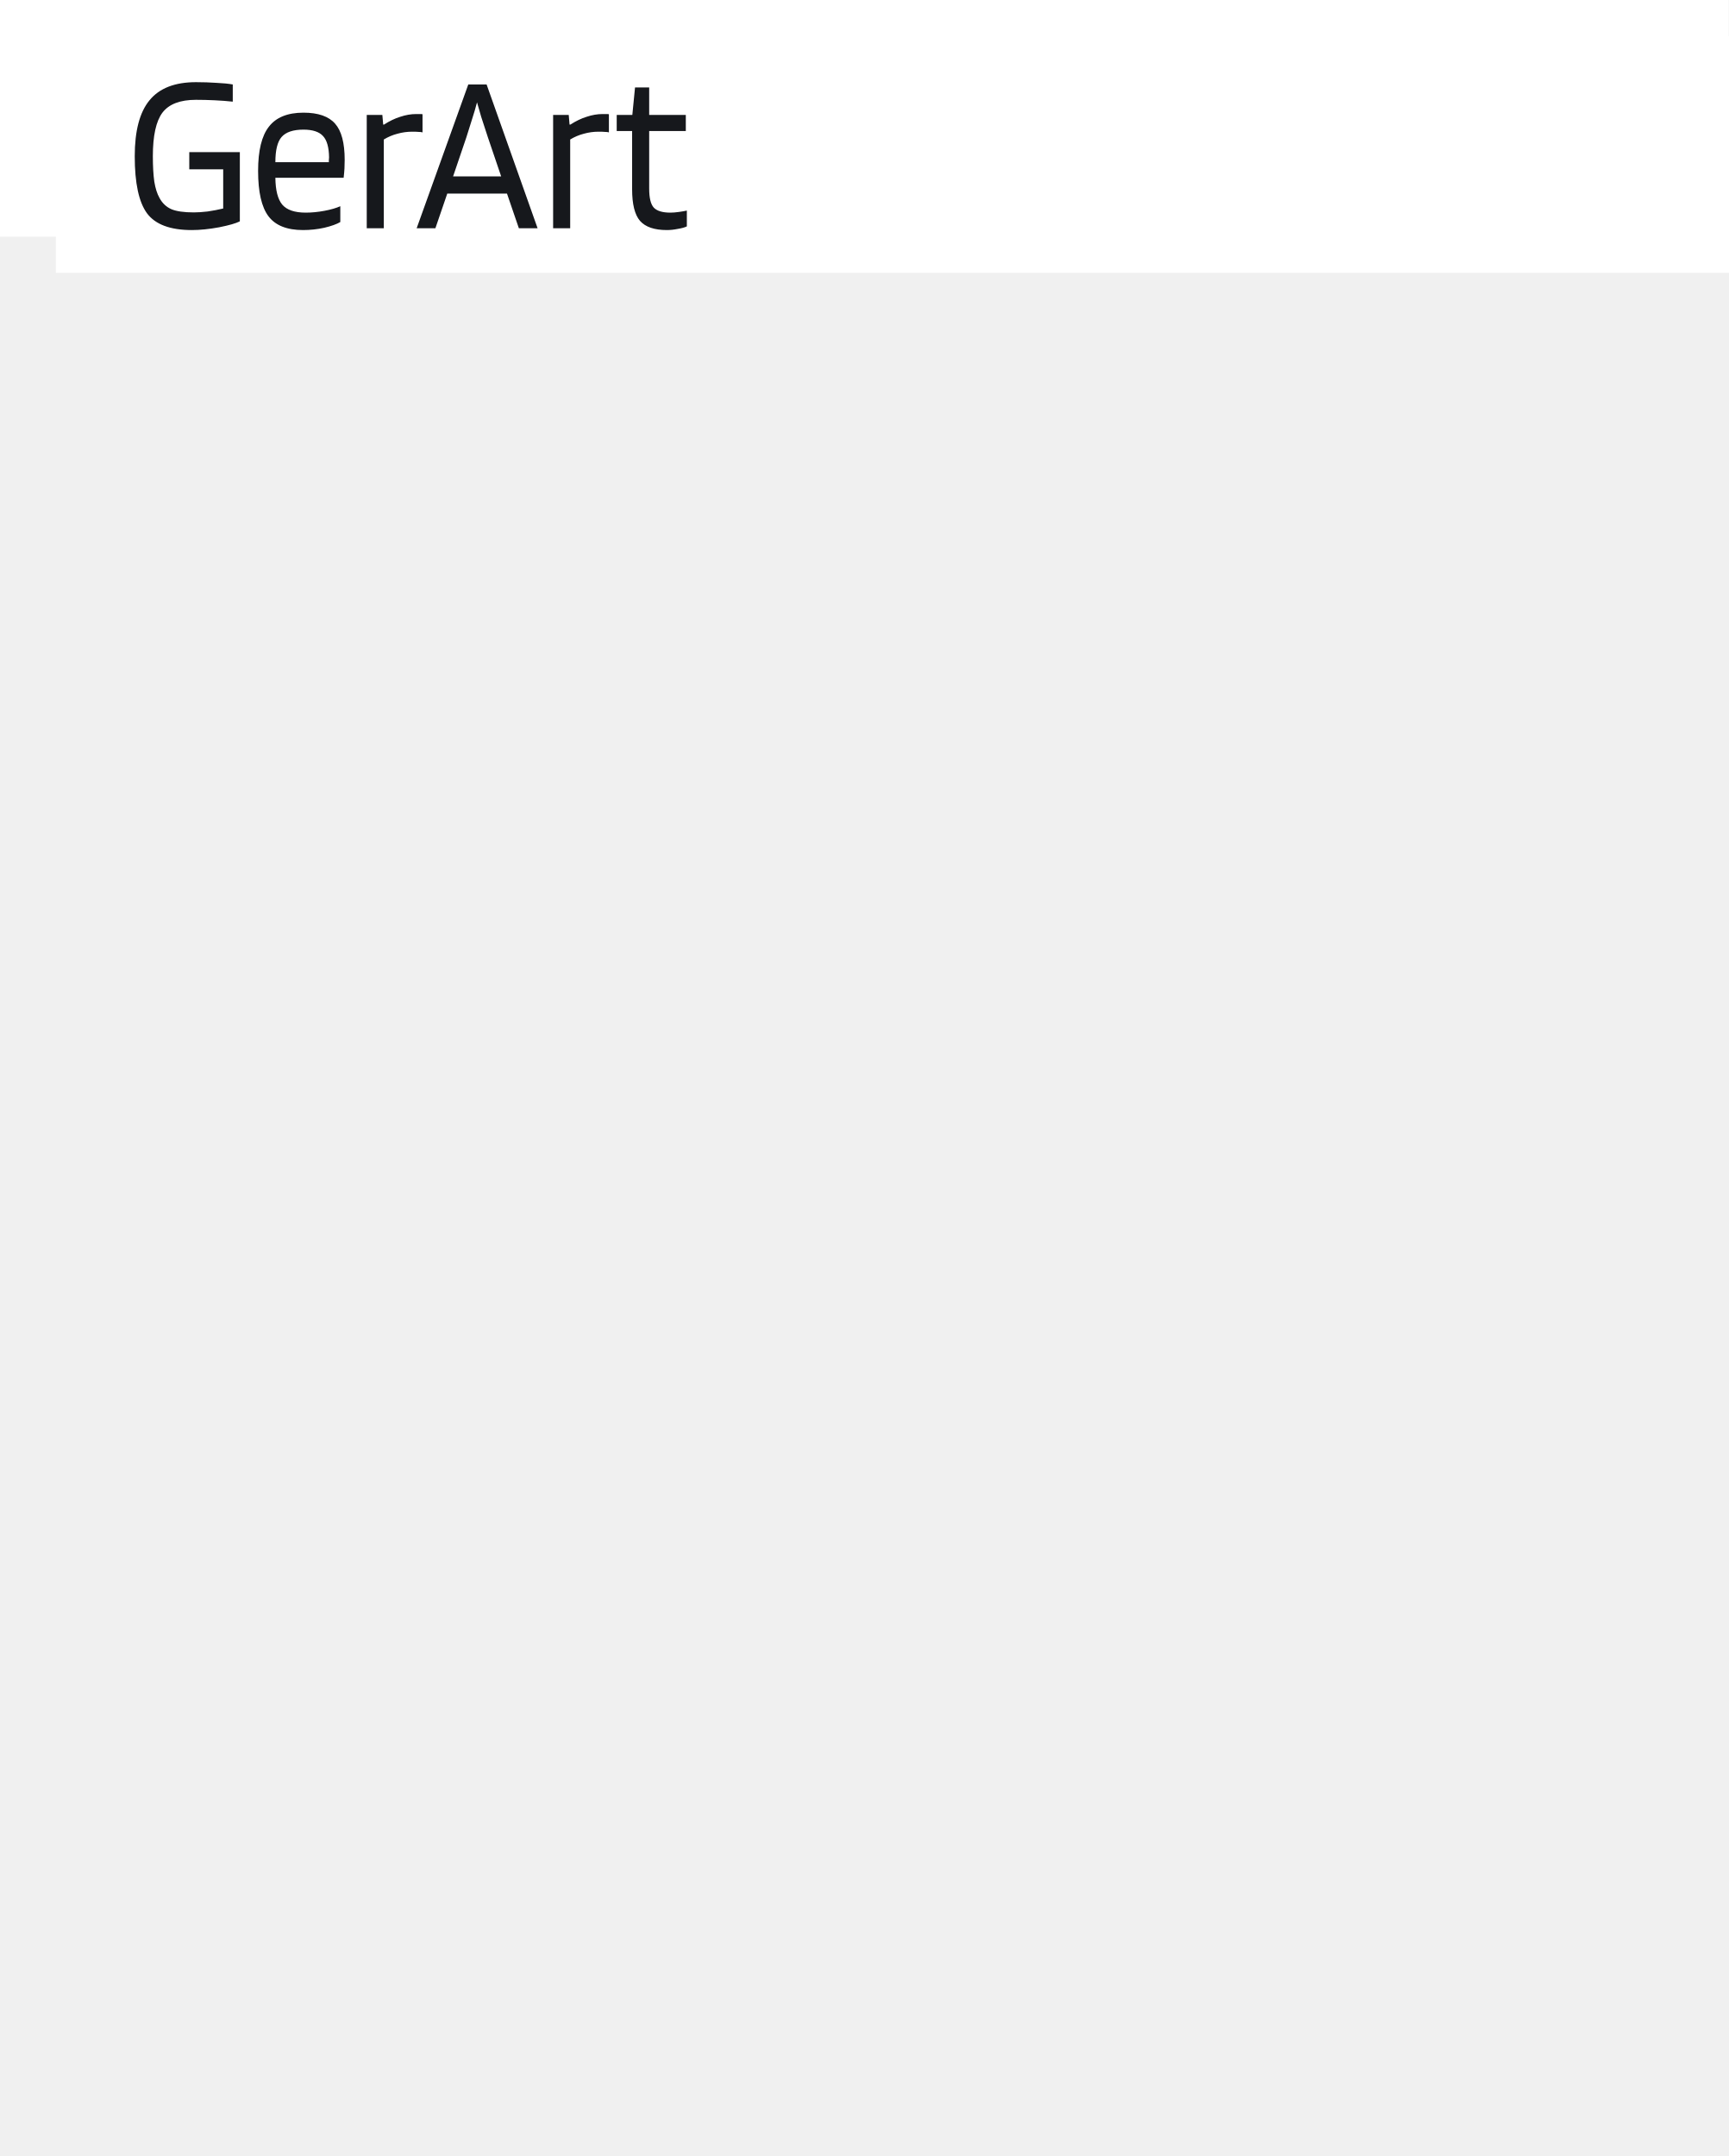
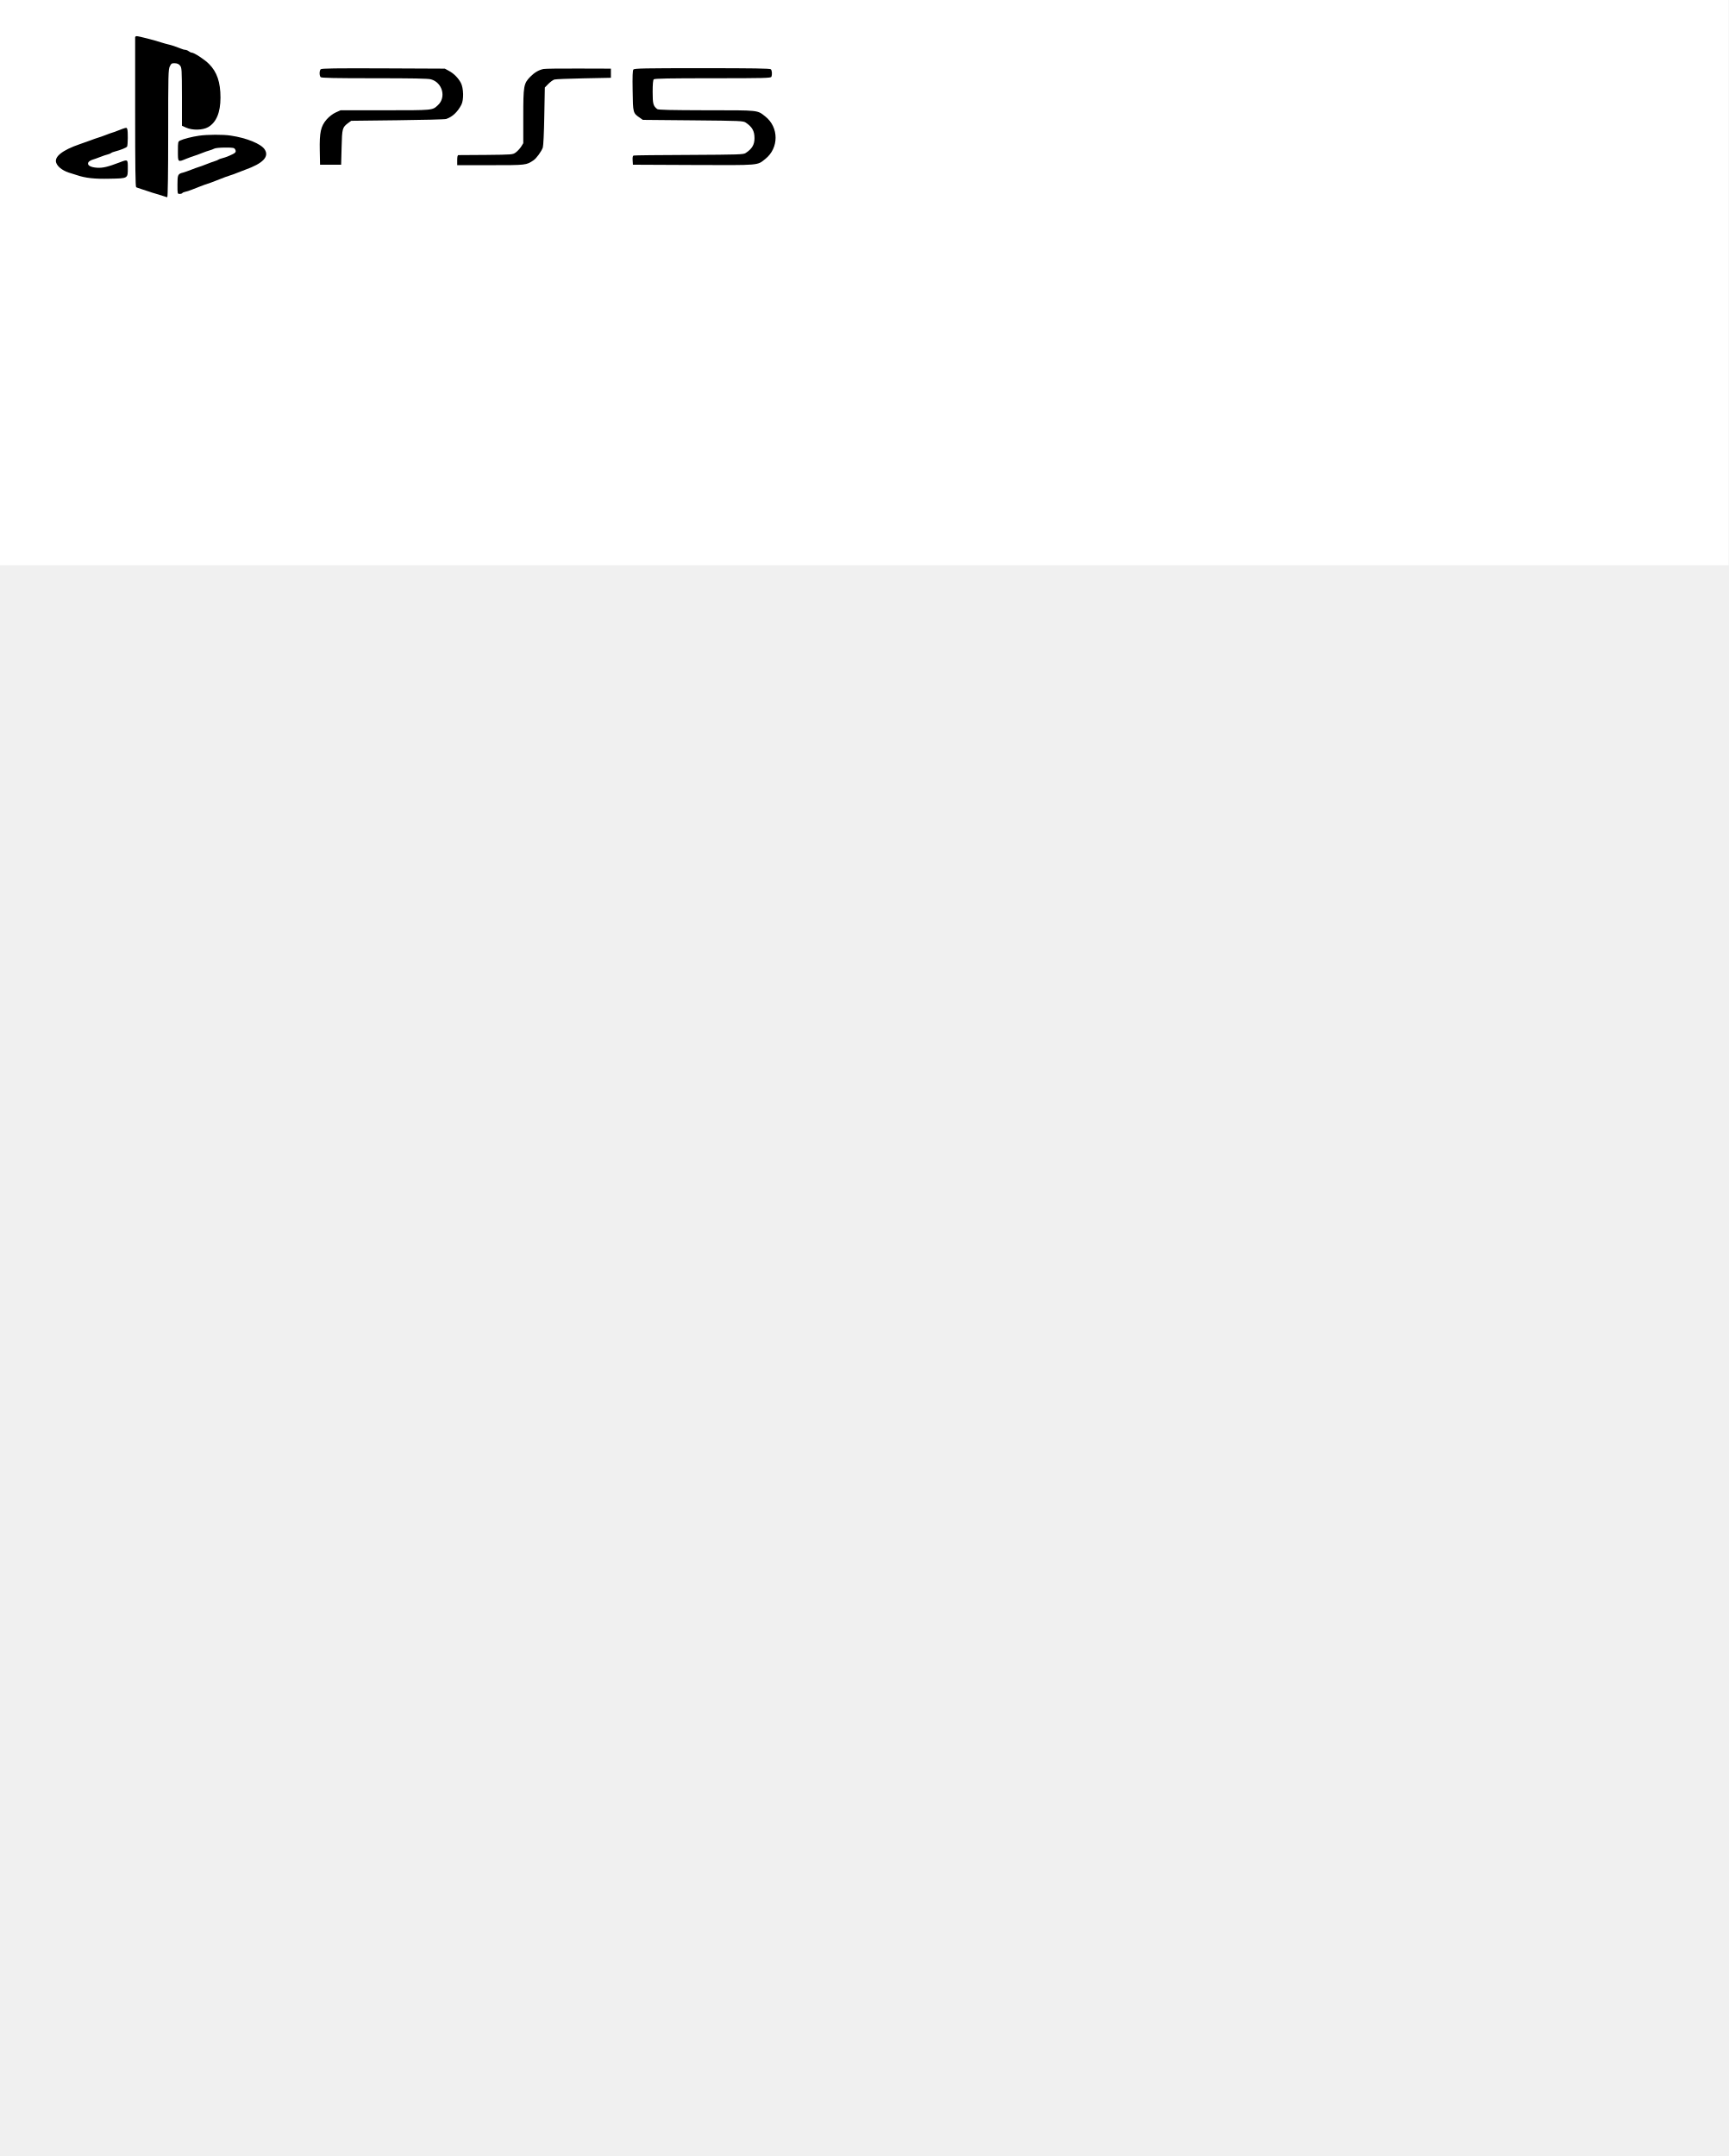
<svg xmlns="http://www.w3.org/2000/svg" width="526" height="656" viewBox="0 0 526 656">
  <g fill="none" fill-rule="evenodd">
-     <rect width="526" height="72" fill="#FFF" />
+     <rect width="526" height="172" fill="#FFF" />
    <g fill="#000" fill-rule="nonzero" transform="translate(17 11)">
-       <path d="M526 0H0V72H526V0Z" fill="white" />
-       <path d="M50.915 40.512H40.592V35.279H55.981V56.349C54.799 56.953 52.688 57.558 49.648 58.163C46.609 58.721 43.843 59 41.352 59C34.808 59 30.27 57.302 27.736 53.907C25.245 50.512 24 44.721 24 36.535C24 28.814 25.499 23.14 28.496 19.512C31.494 15.837 36.201 14 42.619 14C44.814 14 46.904 14.07 48.889 14.209C50.915 14.303 52.562 14.465 53.828 14.698V19.93C52.139 19.744 50.303 19.605 48.319 19.512C46.377 19.418 44.477 19.372 42.619 19.372C37.806 19.372 34.407 20.674 32.423 23.279C30.481 25.884 29.51 30.302 29.51 36.535C29.51 39.605 29.658 42.186 29.953 44.279C30.291 46.326 30.818 47.977 31.536 49.233C32.381 50.814 33.584 51.953 35.146 52.651C36.708 53.303 38.988 53.628 41.986 53.628C43.167 53.628 44.561 53.535 46.165 53.349C47.77 53.116 49.353 52.814 50.915 52.442V40.512ZM86.551 51.744V56.558C85.453 57.209 83.828 57.791 81.674 58.302C79.563 58.767 77.41 59 75.215 59C70.317 59 66.813 57.605 64.702 54.814C62.591 52.023 61.535 47.419 61.535 41C61.535 34.814 62.633 30.326 64.829 27.535C67.024 24.698 70.528 23.279 75.341 23.279C79.816 23.279 83.025 24.395 84.967 26.628C86.909 28.814 87.881 32.488 87.881 37.651C87.881 38.582 87.859 39.442 87.817 40.233C87.775 41.023 87.691 41.977 87.564 43.093H66.792C66.834 46.907 67.531 49.628 68.882 51.256C70.275 52.884 72.66 53.698 76.038 53.698C77.853 53.698 79.753 53.512 81.738 53.139C83.722 52.767 85.326 52.302 86.551 51.744ZM83.131 36.884C83.089 33.814 82.476 31.651 81.294 30.395C80.112 29.093 78.128 28.442 75.341 28.442C72.217 28.442 70 29.186 68.692 30.674C67.425 32.116 66.792 34.675 66.792 38.349H83.067C83.067 38.256 83.067 38.046 83.067 37.721C83.11 37.349 83.131 37.07 83.131 36.884ZM99.79 58.442H94.596V23.977H99.346L99.6 26.907H99.853C101.499 25.837 103.146 25.047 104.792 24.535C106.439 23.977 108.064 23.698 109.669 23.698C110.344 23.698 110.787 23.698 110.999 23.698C111.252 23.698 111.442 23.721 111.569 23.767V29.279C111.273 29.186 110.893 29.14 110.429 29.14C110.007 29.093 109.331 29.07 108.402 29.07C106.882 29.07 105.384 29.279 103.906 29.698C102.471 30.07 101.098 30.651 99.79 31.442V58.442ZM115.486 58.442H109.786L125.492 14.698H131.065L146.58 58.442H140.881L137.271 47.907H119.096L115.486 58.442ZM128.152 20.14C127.73 21.768 127.223 23.488 126.632 25.302C126.083 27.116 125.513 28.93 124.922 30.744L120.869 42.674H135.498L131.445 30.744C130.6 28.186 129.925 26.116 129.418 24.535C128.954 22.954 128.532 21.489 128.152 20.14ZM156.501 58.442H151.308V23.977H156.058L156.311 26.907H156.565C158.211 25.837 159.858 25.047 161.504 24.535C163.151 23.977 164.776 23.698 166.381 23.698C167.056 23.698 167.499 23.698 167.711 23.698C167.964 23.698 168.154 23.721 168.281 23.767V29.279C167.985 29.186 167.605 29.14 167.141 29.14C166.719 29.093 166.043 29.07 165.114 29.07C163.594 29.07 162.096 29.279 160.618 29.698C159.183 30.07 157.81 30.651 156.501 31.442V58.442ZM192 53.07V57.884C191.325 58.209 190.396 58.465 189.214 58.651C188.074 58.884 186.976 59 185.92 59C182.121 59 179.397 58.07 177.751 56.209C176.146 54.349 175.344 51.14 175.344 46.581V28.86H170.658V23.977H175.408L176.231 15.605H180.537V23.977H191.683V28.86H180.537V46.372C180.537 49.209 181.002 51.14 181.931 52.163C182.902 53.186 184.59 53.698 186.997 53.698C187.757 53.698 188.622 53.628 189.594 53.488C190.607 53.349 191.409 53.209 192 53.07Z" fill="#16181C" />
+       <path d="M24.125,0.334 L24.125,23.219 C24.125,39.618 24.208,45.798 24.432,45.965 C24.599,46.049 25.269,46.299 25.912,46.494 C26.526,46.689 27.503,46.995 28.034,47.19 C28.564,47.385 29.765,47.775 30.686,48.026 C31.607,48.304 32.64,48.638 33.003,48.749 C33.366,48.889 33.757,49 33.897,49 C34.064,49 34.176,41.706 34.176,29.567 C34.176,11.637 34.204,10.078 34.679,9.188 C35.097,8.324 35.265,8.213 36.186,8.241 C36.912,8.269 37.387,8.464 37.778,8.937 C38.308,9.577 38.336,10.051 38.364,18.431 L38.364,27.256 L39.648,27.841 C41.631,28.704 44.702,28.62 46.349,27.674 C48.834,26.226 50.09,23.219 50.09,18.681 C50.09,14.032 49.029,10.886 46.6,8.464 C45.26,7.099 42.049,5.011 41.324,5.011 C41.128,5.011 40.737,4.816 40.43,4.594 C40.151,4.371 39.676,4.176 39.425,4.176 C39.146,4.176 38.532,4.009 38.029,3.786 C36.605,3.202 35.265,2.756 34.176,2.506 C33.645,2.394 32.836,2.144 32.361,2.005 C30.323,1.309 25.214,0 24.599,0 C24.348,0 24.125,0.167 24.125,0.334 L24.125,0.334 Z M80.579,10.078 C80.16,10.496 80.132,12.027 80.579,12.473 C80.83,12.723 84.851,12.807 96.94,12.807 C108.332,12.807 113.329,12.89 114.139,13.141 C117.657,14.115 118.858,18.653 116.205,21.048 C114.53,22.579 114.865,22.551 100.207,22.551 L86.638,22.551 L85.158,23.219 C84.237,23.637 83.204,24.444 82.422,25.307 C80.607,27.395 80.188,29.261 80.3,34.801 L80.384,39.116 L86.805,39.116 L86.945,33.827 C87.085,28.008 87.168,27.785 88.955,26.421 L89.877,25.753 L103.976,25.586 C111.738,25.502 118.383,25.335 118.774,25.196 C120.672,24.556 122.236,23.08 123.381,20.881 C124.162,19.377 124.079,15.841 123.241,14.227 C122.431,12.695 121.063,11.331 119.528,10.524 L118.355,9.884 L99.649,9.8 C85.046,9.744 80.858,9.8 80.579,10.078 L80.579,10.078 Z M148.369,9.995 C146.917,10.301 145.633,11.053 144.349,12.361 C142.338,14.422 142.227,15.145 142.227,24.444 L142.227,32.574 L141.557,33.66 C141.166,34.244 140.44,35.024 139.937,35.386 C139.016,36.054 138.932,36.054 130.919,36.138 C126.48,36.165 122.655,36.193 122.487,36.193 C122.236,36.193 122.124,36.694 122.124,37.724 L122.124,39.256 L132.287,39.256 C143.148,39.256 143.12,39.256 145.326,37.78 C146.219,37.195 147.755,35.08 148.174,33.882 C148.341,33.353 148.537,29.456 148.62,24.305 L148.788,15.619 L149.877,14.505 C150.463,13.92 151.273,13.336 151.692,13.197 C152.083,13.085 156.131,12.918 160.654,12.835 L168.89,12.668 L168.89,9.884 L159.118,9.856 C153.758,9.828 148.9,9.884 148.369,9.995 L148.369,9.995 Z M175.731,10.162 C175.507,10.44 175.424,12.166 175.507,16.621 C175.591,23.359 175.619,23.414 177.657,24.806 L178.607,25.474 L193.851,25.614 C208.509,25.753 209.123,25.781 209.933,26.31 C211.887,27.618 212.585,28.871 212.585,31.043 C212.585,33.019 211.832,34.3 209.905,35.553 C209.179,36.026 208.034,36.054 192.622,36.138 C183.576,36.165 175.982,36.249 175.787,36.332 C175.535,36.416 175.452,36.889 175.507,37.78 L175.591,39.116 L194.018,39.2 C214.54,39.284 213.339,39.367 215.88,37.362 C220.04,34.049 220.04,27.73 215.88,24.444 C213.367,22.468 214.177,22.551 197.983,22.551 C186.955,22.523 183.297,22.44 182.99,22.189 C181.762,21.243 181.594,20.602 181.594,16.983 C181.594,14.616 181.706,13.364 181.929,13.141 C182.18,12.89 186.564,12.807 199.91,12.807 C215.74,12.807 217.555,12.751 217.723,12.361 C218.002,11.637 217.918,10.44 217.555,10.078 C217.304,9.828 212.278,9.744 196.643,9.744 C178.997,9.744 176.038,9.8 175.731,10.162 L175.731,10.162 Z M20.356,28.175 C19.909,28.342 19.155,28.62 18.68,28.815 C18.234,29.01 17.591,29.233 17.284,29.316 C16.977,29.4 16.028,29.734 15.19,30.068 C14.353,30.402 13.292,30.764 12.817,30.903 C12.37,31.043 11.281,31.405 10.444,31.739 C9.606,32.045 8.154,32.574 7.233,32.88 C1.956,34.69 -0.585,36.722 0.113,38.56 C0.616,39.924 2.403,41.149 4.72,41.761 C5.195,41.901 5.949,42.123 6.395,42.29 C9.02,43.181 11.784,43.487 16.391,43.376 C22.031,43.265 21.891,43.348 21.891,40.035 C21.891,37.446 21.919,37.446 19.378,38.42 C15.805,39.785 14.269,40.147 12.51,40.035 C10.472,39.896 9.439,39.256 9.885,38.393 C10.053,38.114 10.583,37.78 11.086,37.613 C11.561,37.474 12.678,37.084 13.515,36.75 C14.353,36.416 15.358,36.082 15.749,35.998 C16.14,35.915 16.586,35.72 16.782,35.581 C16.977,35.414 17.536,35.191 18.038,35.08 C19.658,34.662 21.472,33.938 21.668,33.604 C21.919,33.214 21.975,28.899 21.724,28.286 C21.528,27.785 21.528,27.785 20.356,28.175 L20.356,28.175 Z" />
+       <path d="M43.58,30.289 C41.441,30.6 38.782,31.277 37.822,31.756 C37.164,32.066 37.137,32.179 37.137,35.027 C37.137,38.44 37.082,38.383 39.742,37.283 C40.564,36.945 41.633,36.578 42.072,36.437 C42.538,36.296 43.58,35.93 44.402,35.591 C45.225,35.253 46.294,34.886 46.733,34.774 C47.199,34.661 47.829,34.407 48.158,34.238 C48.487,34.04 49.94,33.899 51.503,33.899 C54.025,33.899 54.272,33.956 54.574,34.491 C54.793,34.971 54.793,35.168 54.491,35.479 C54.08,35.902 51.613,36.945 50.434,37.199 C50.05,37.283 49.639,37.453 49.474,37.565 C49.337,37.678 48.761,37.932 48.24,38.073 C47.72,38.242 46.596,38.637 45.773,38.976 C44.951,39.314 43.909,39.681 43.443,39.822 C43.004,39.963 41.935,40.329 41.112,40.668 C40.29,41.006 39.193,41.373 38.7,41.514 C37.11,41.908 37,42.162 37,45.208 C37,47.972 37,48 37.658,48 C38.042,48 38.398,47.887 38.48,47.746 C38.563,47.605 38.974,47.436 39.385,47.351 C39.824,47.267 40.646,47.013 41.249,46.759 C41.853,46.534 43.031,46.054 43.854,45.744 C44.676,45.405 45.746,45.039 46.184,44.898 C46.65,44.757 47.692,44.39 48.515,44.052 C51.421,42.896 52.216,42.614 53.038,42.36 C53.504,42.247 54.546,41.852 55.369,41.514 C56.191,41.175 57.178,40.809 57.562,40.668 C63.018,38.722 64.991,36.691 63.538,34.463 C62.442,32.771 58.028,30.966 53.23,30.261 C50.927,29.895 46.129,29.923 43.58,30.289 L43.58,30.289 Z" />
    </g>
  </g>
</svg>
